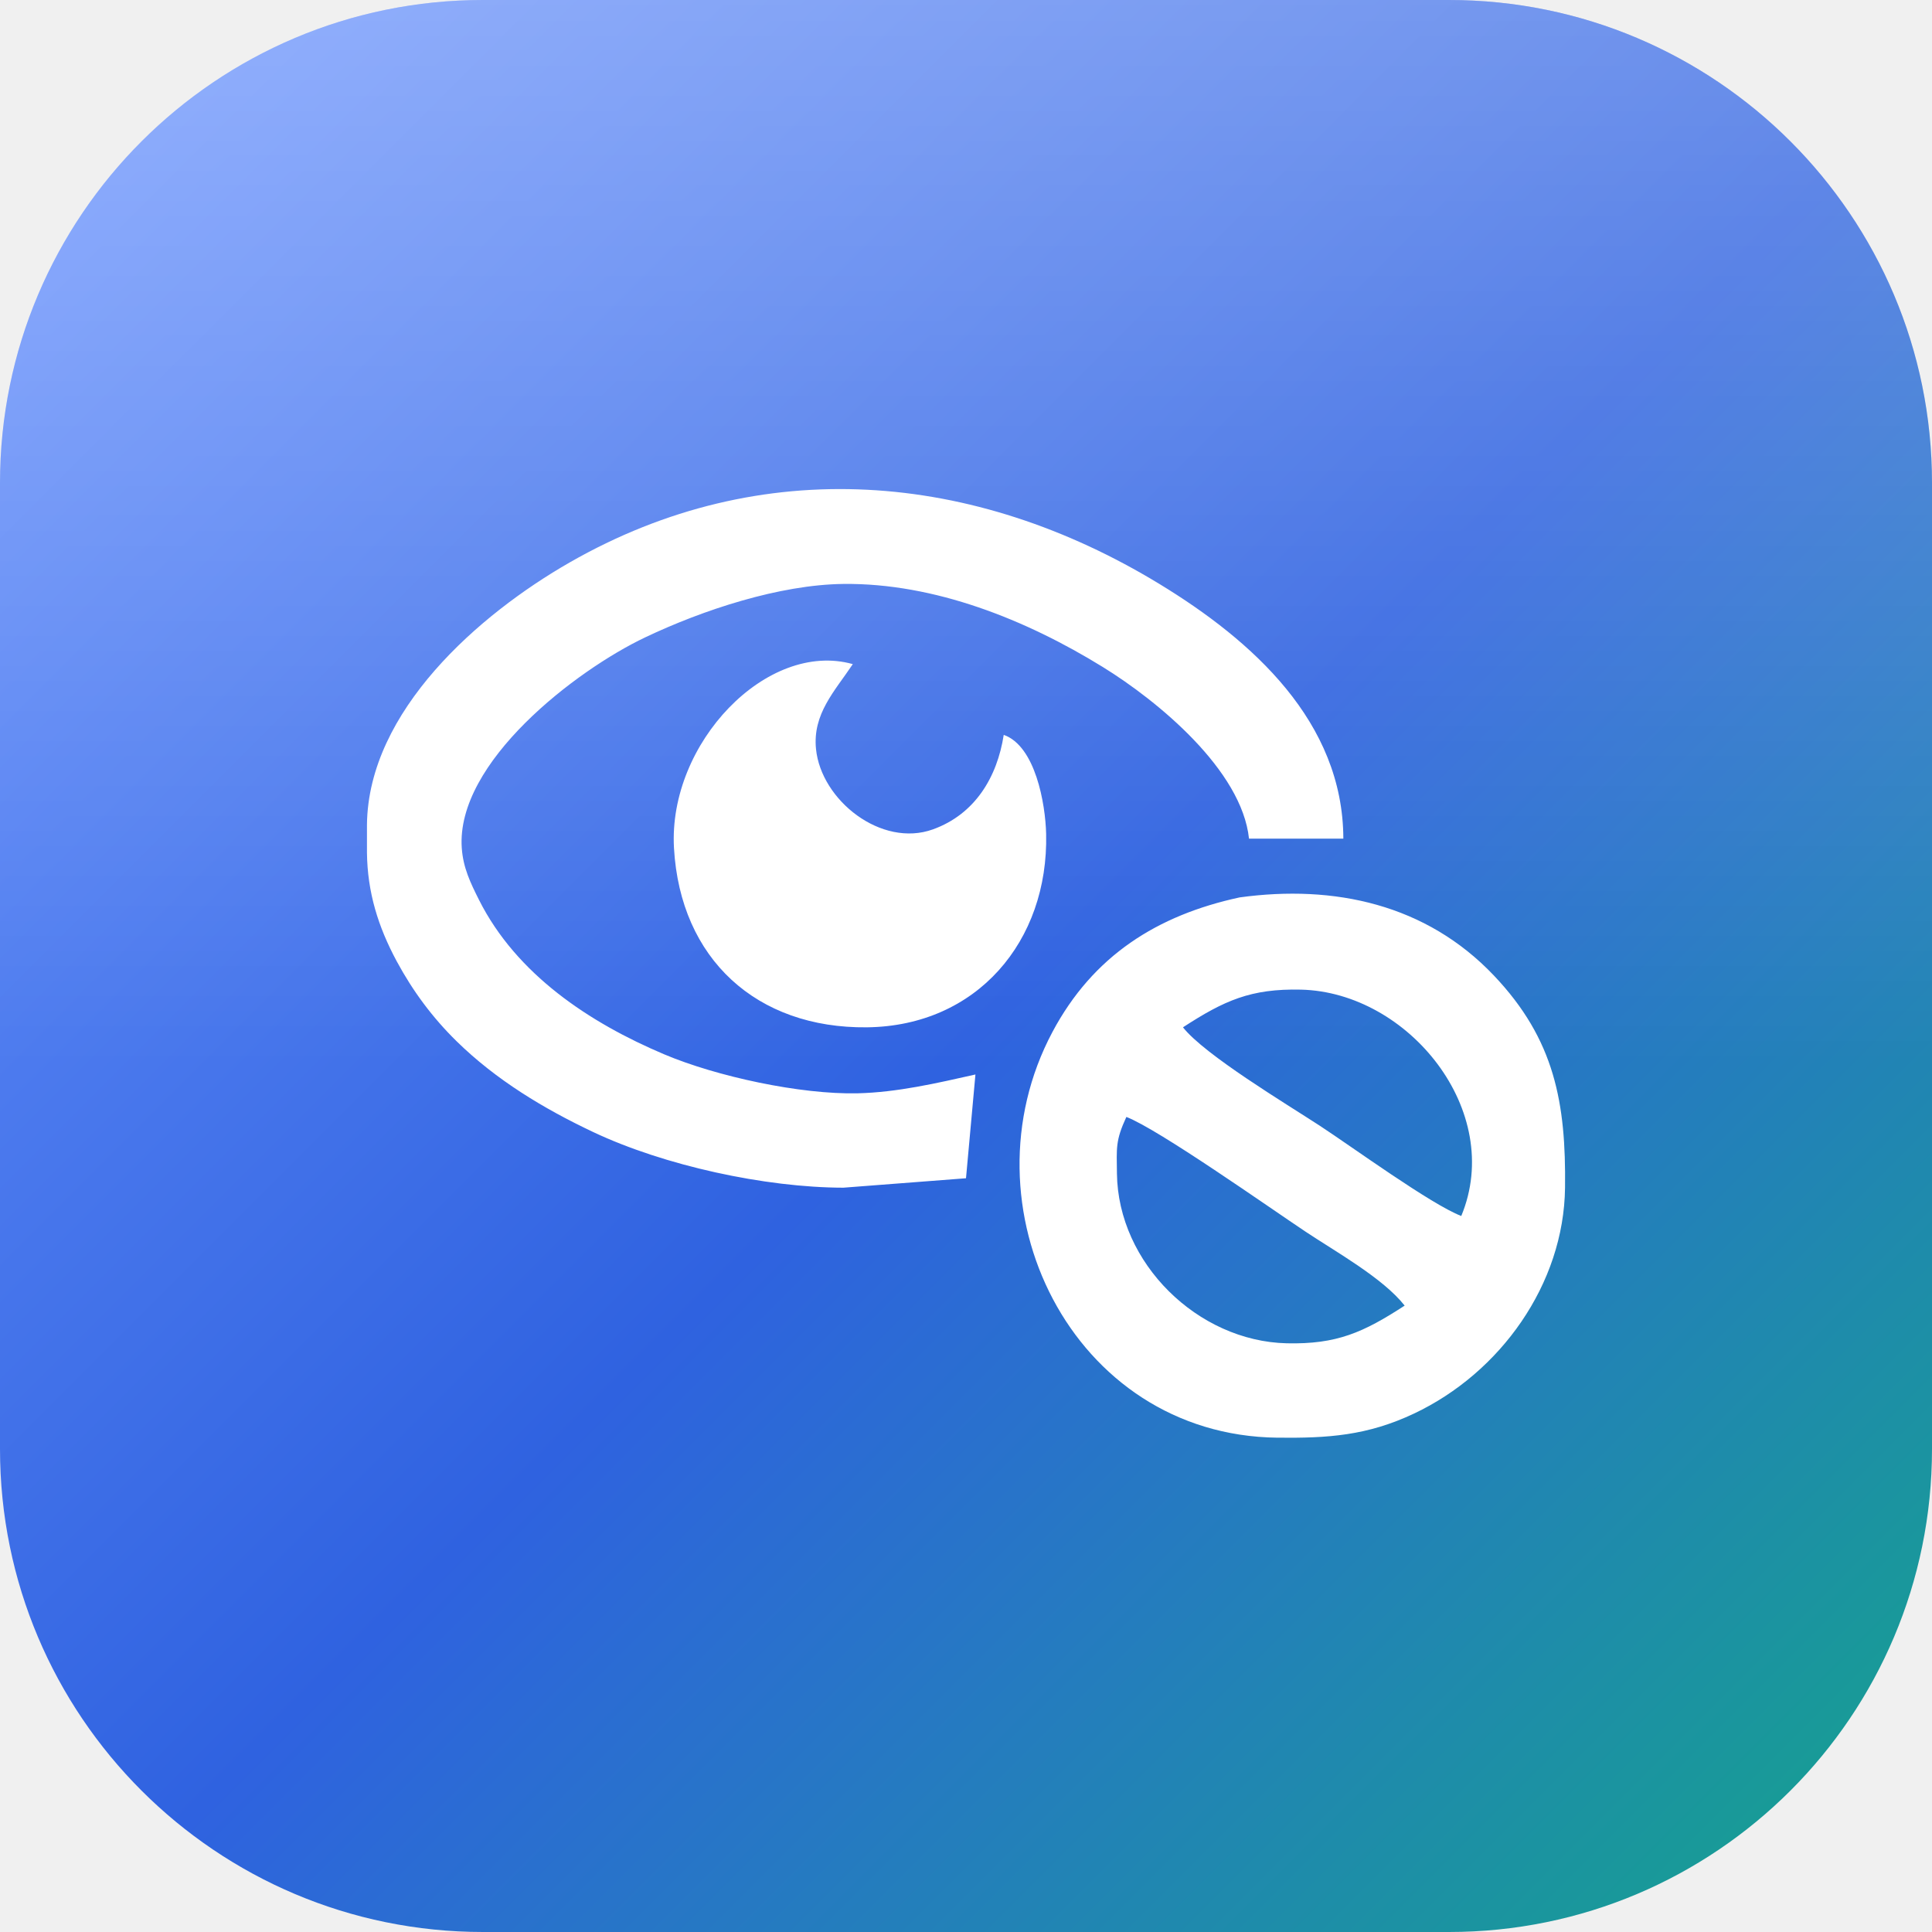
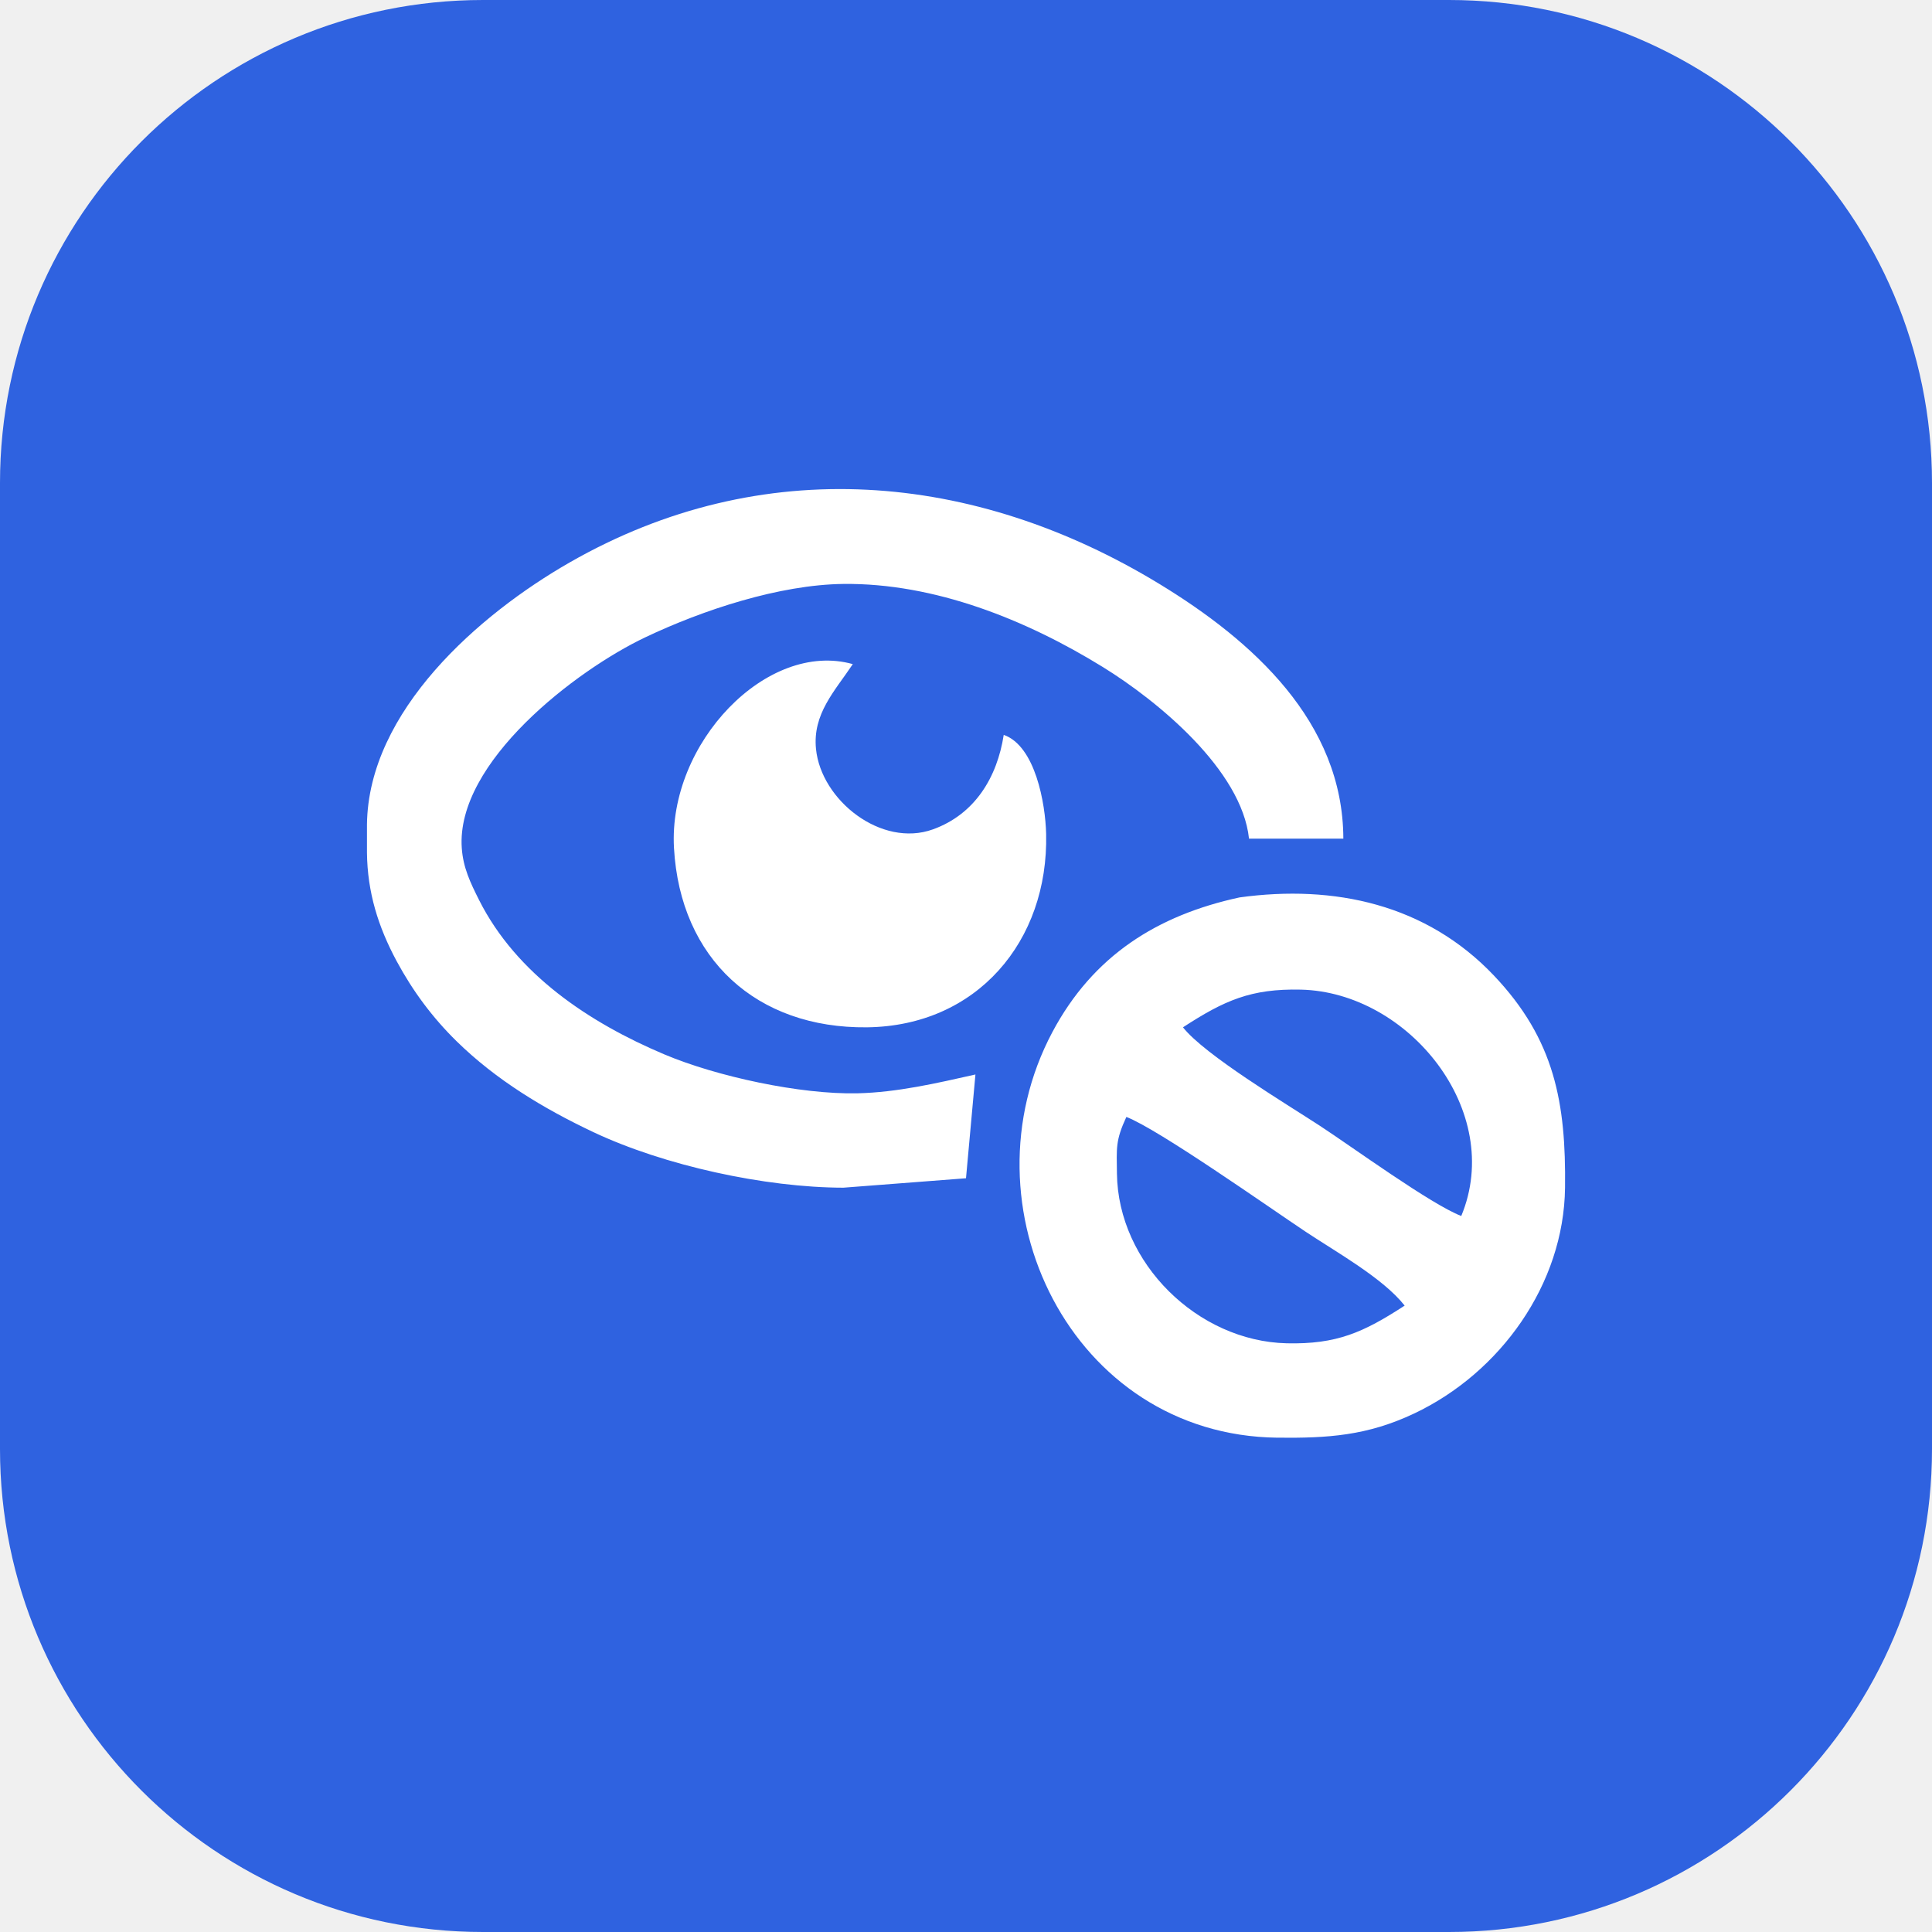
<svg xmlns="http://www.w3.org/2000/svg" width="96" height="96" viewBox="0 0 96 96">
-   <defs>
-     <linearGradient id="fill" x1="0" y1="0" x2="1" y2="1">
-       <stop offset="0" stop-color="#6f97ff" />
-       <stop offset="0.52" stop-color="#2f62e0" />
-       <stop offset="1" stop-color="#14a58a" />
-     </linearGradient>
-     <linearGradient id="sheen" x1="0" y1="0" x2="0" y2="1">
-       <stop offset="0" stop-color="#fff" stop-opacity="0.28" />
-       <stop offset="0.55" stop-color="#fff" stop-opacity="0" />
-     </linearGradient>
-   </defs>
-   <rect width="96" height="96" rx="24" fill="url(#fill)" />
-   <rect width="96" height="96" rx="24" fill="url(#sheen)" />
+   <rect width="96" height="96" rx="24" fill="#2f62e0" />
  <path transform="translate(18 18) scale(0.234375)" fill="#fff" d="M128.00,173.00 C128.00,173.00 102.00,175.00 102.00,175.00 85.39,174.97 64.02,170.31 49.00,163.22 38.46,158.24 28.39,152.17 20.01,143.96 14.88,138.93 10.72,133.32 7.31,127.00 3.36,119.66 1.10,112.37 1.00,104.00 1.00,104.00 1.00,98.00 1.00,98.00 1.29,73.92 24.76,53.44 44.00,42.43 84.66,19.15 129.75,23.12 169.00,47.00 188.74,59.02 207.93,76.23 208.00,101.00 208.00,101.00 188.00,101.00 188.00,101.00 186.46,86.48 168.72,71.84 157.00,64.61 140.76,54.59 121.33,46.78 102.00,47.00 88.42,47.16 72.20,52.52 60.00,58.32 45.30,65.30 19.83,84.81 21.10,103.00 21.39,107.16 22.92,110.33 24.76,114.00 32.70,129.78 48.16,140.02 64.00,146.72 75.16,151.44 92.90,155.26 105.00,154.99 113.45,154.79 121.81,152.84 130.00,151.00 130.00,151.00 128.00,173.00 128.00,173.00 ZM136.00,79.00 C142.71,81.35 144.84,93.60 144.99,100.00 145.51,122.74 130.31,140.73 107.00,141.00 83.63,141.26 67.43,126.52 66.09,103.00 64.82,80.73 85.85,58.90 104.00,64.00 100.18,69.73 95.45,74.53 96.20,82.00 97.29,92.87 110.06,102.98 121.00,99.03 129.92,95.81 134.61,87.96 136.00,79.00 ZM186.00,113.46 C206.11,110.69 225.57,114.92 239.91,130.01 252.85,143.63 255.21,157.09 255.00,175.00 254.76,195.49 241.26,214.25 223.00,222.88 213.06,227.58 204.72,228.12 194.00,228.00 150.34,227.49 126.71,178.85 146.32,142.00 154.93,125.82 168.55,117.23 186.00,113.46 ZM233.00,181.00 C242.24,158.78 221.84,133.54 199.00,133.01 188.40,132.77 182.75,135.31 174.00,141.00 178.60,146.85 195.92,157.24 203.00,161.86 209.82,166.32 226.61,178.55 233.00,181.00 ZM221.00,200.00 C216.39,194.15 206.42,188.61 200.00,184.33 192.31,179.21 168.77,162.59 162.00,160.00 159.67,165.03 159.94,166.57 160.00,172.00 160.23,190.99 177.11,207.55 196.00,207.99 206.60,208.23 212.25,205.69 221.00,200.00 Z" />
</svg>
